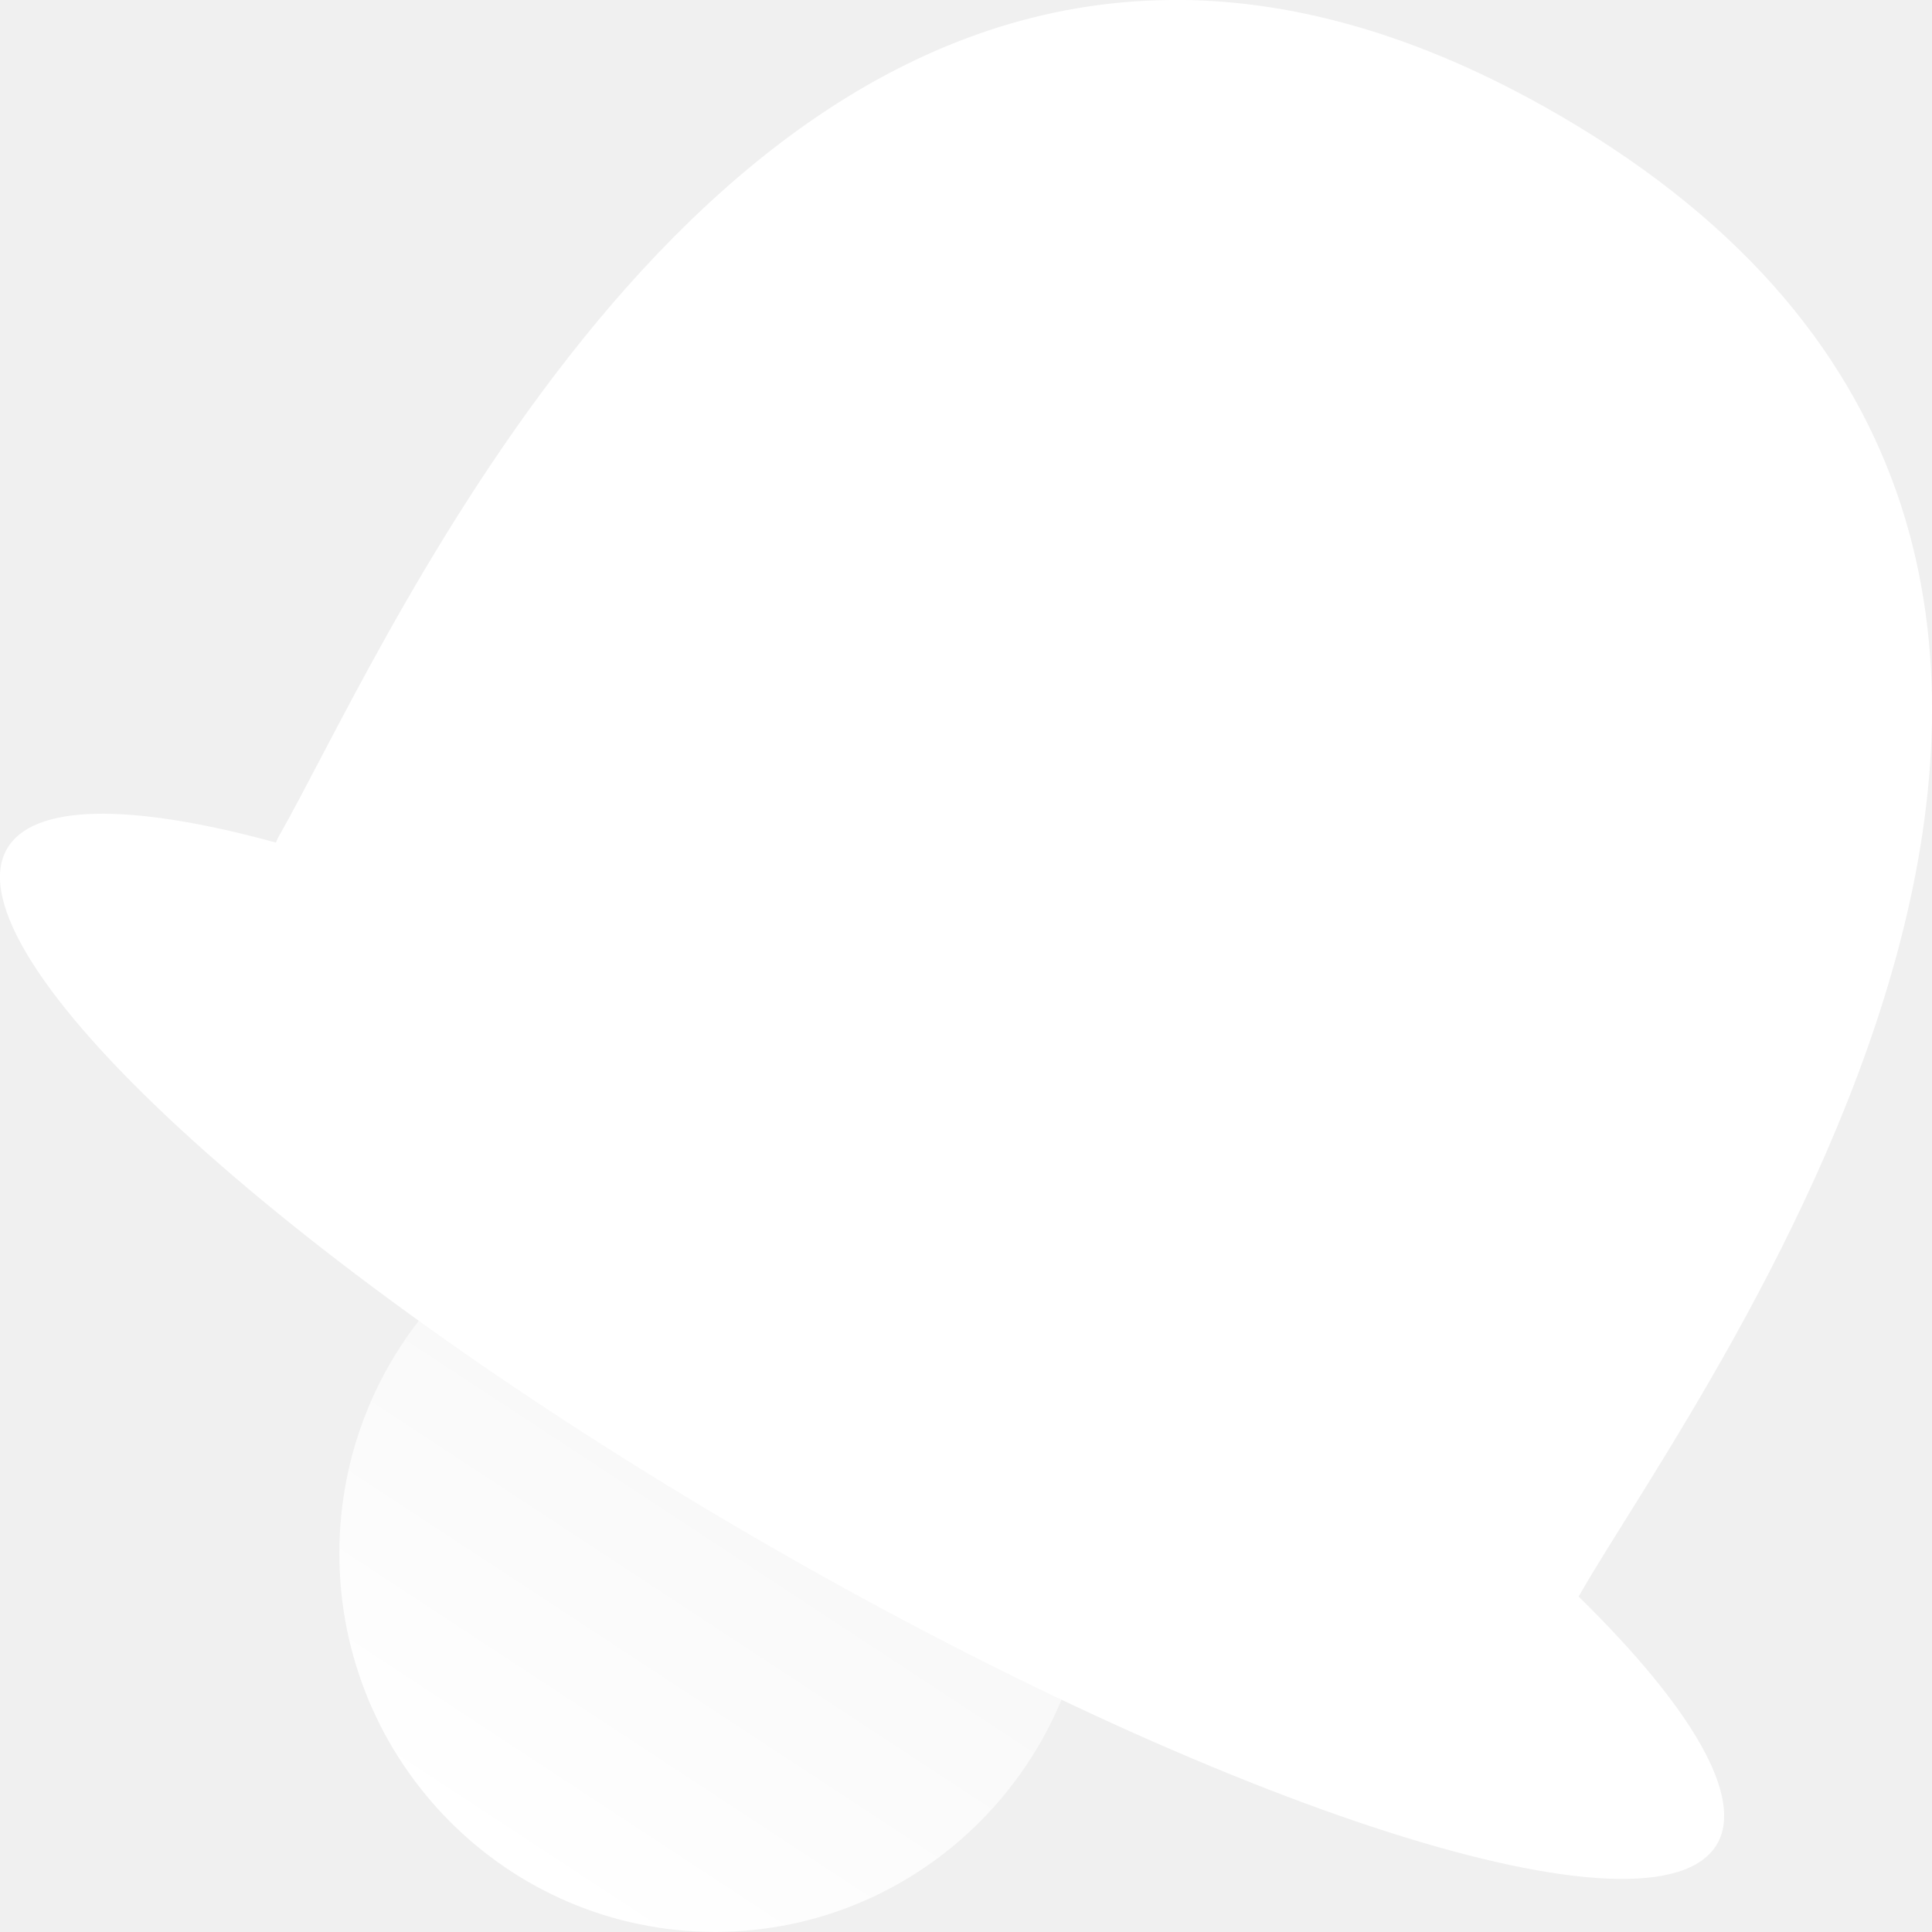
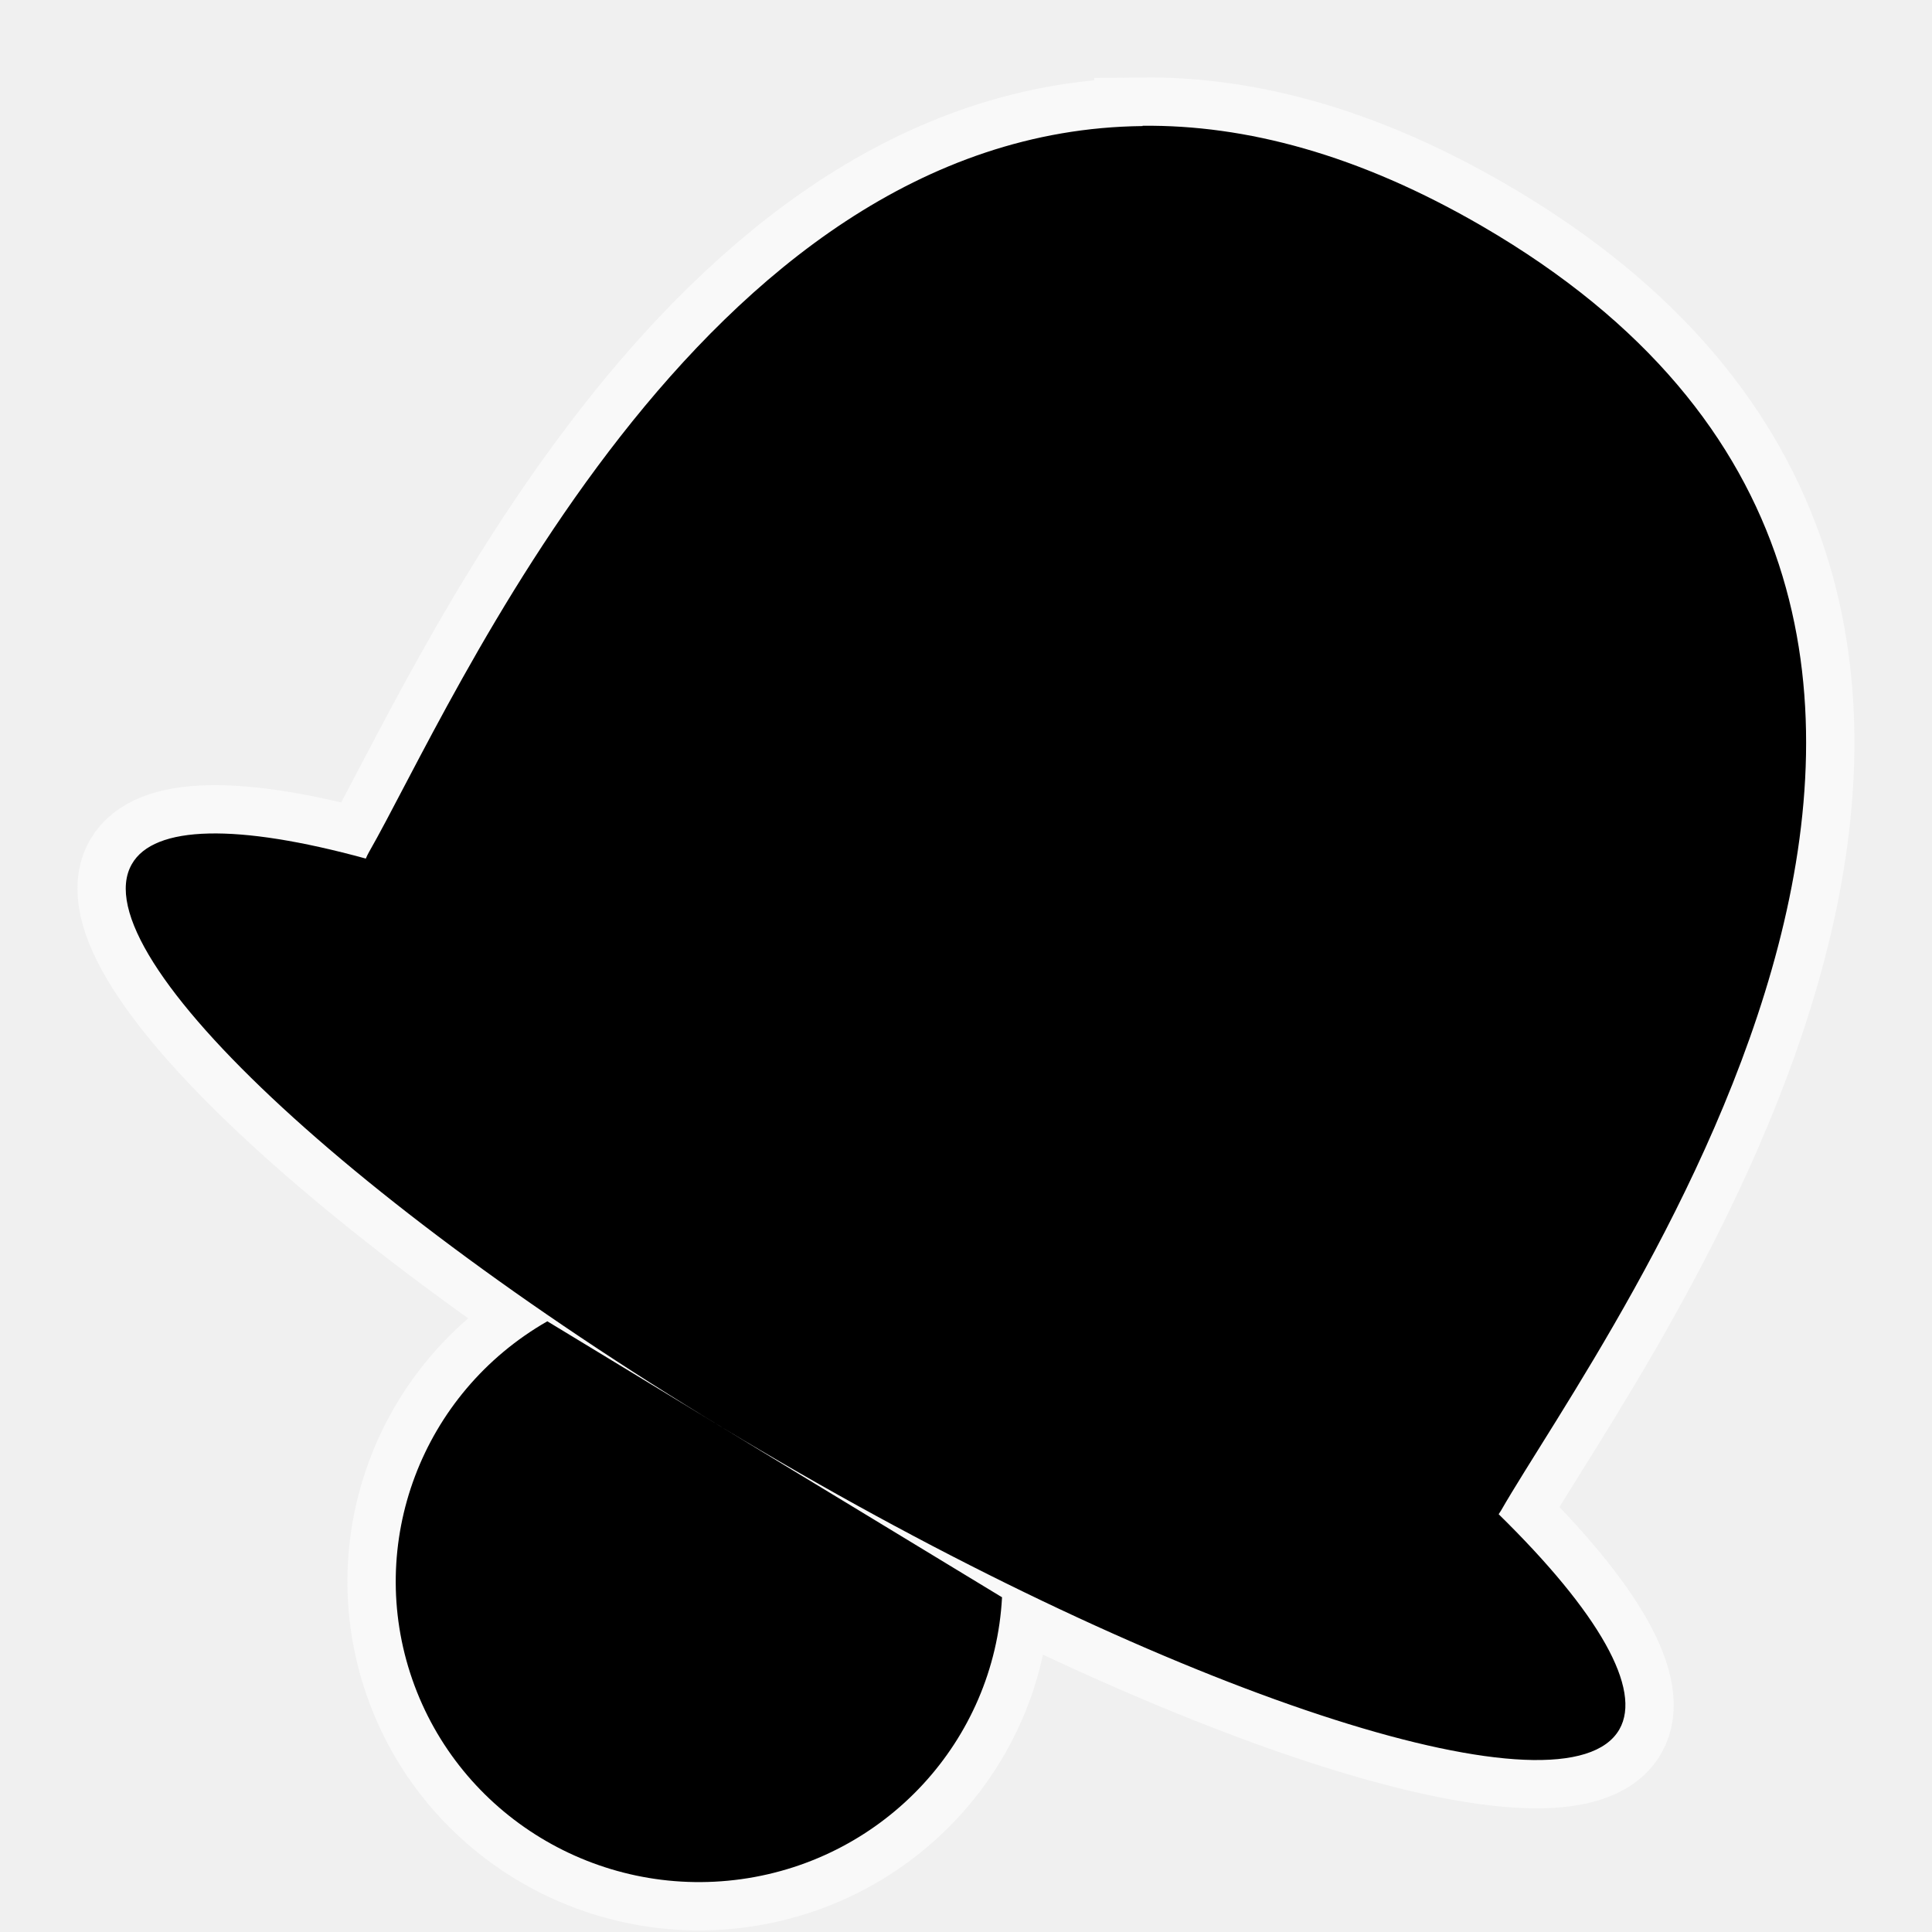
- <svg xmlns="http://www.w3.org/2000/svg" width="100%" height="100%" fill="white" version="1.1" viewBox="0 0 20 20">
-   <defs>
-     <linearGradient id="linearGradient4" x1="9.817" x2="16.456" y1="30.175" y2="19.994" gradientTransform="matrix(.63928 0 0 .64405 -.85054 .02216)" gradientUnits="userSpaceOnUse">
-       <stop stop-color="white" offset="0" />
-       <stop stop-color="white" stop-opacity=".283" offset="1" />
-     </linearGradient>
-   </defs>
-   <path d="m7.402 12.164a3.889 3.918 0 0 0-3.889 3.917 3.889 3.918 0 0 0 3.889 3.918 3.889 3.918 0 0 0 3.888-3.918 3.889 3.918 0 0 0-3.888-3.917z" fill="url(#linearGradient4)" fill-rule="evenodd" stroke-linecap="round" stroke-linejoin="round" stroke-width="1.503" />
-   <path d="m12.103 3.3712e-4c-5.289 0.055-8.22 6.918-9.211 8.647-0.014 0.025-0.026 0.049-0.036 0.075a10.242 2.271 30.204 0 0-2.784 0.065 10.242 2.271 30.204 0 0 7.724 7.119 10.242 2.271 30.204 0 0 9.981 3.18 10.242 2.271 30.204 0 0-1.436-2.56c0.009-0.013 0.018-0.027 0.026-0.042 1.219-2.127 7.656-10.707-0.221-15.289-1.477-0.859-2.822-1.209-4.043-1.196z" fill-rule="evenodd" stroke-linecap="round" stroke-linejoin="round" style="paint-order:stroke markers fill" />
+ <svg xmlns="http://www.w3.org/2000/svg" version="1.1" viewBox="0 0 20 20">
+   <path d="m11.828 1.303v0.002c-4.599 0.048-7.148 6.016-8.01 7.519-0.012 0.021-0.022 0.042-0.031 0.064a8.907 1.974 30.204 0 0-2.422 0.057 8.907 1.974 30.204 0 0 6.717 6.191 8.907 1.974 30.204 0 0 8.682 2.766 8.907 1.974 30.204 0 0-1.25-2.227c8e-3 -0.012 0.016-0.023 0.023-0.035 1.06-1.85 6.658-9.312-0.191-13.297-1.284-0.747-2.456-1.052-3.518-1.041zm-6.162 12.375a3.141 3.112 0 0 0-1.398 3.707 3.141 3.112 0 0 0 3.406 2.068 3.141 3.112 0 0 0 2.699-2.918l-4.707-2.857z" stroke="#f9f9f9" style="paint-order:stroke markers fill" />
</svg>
